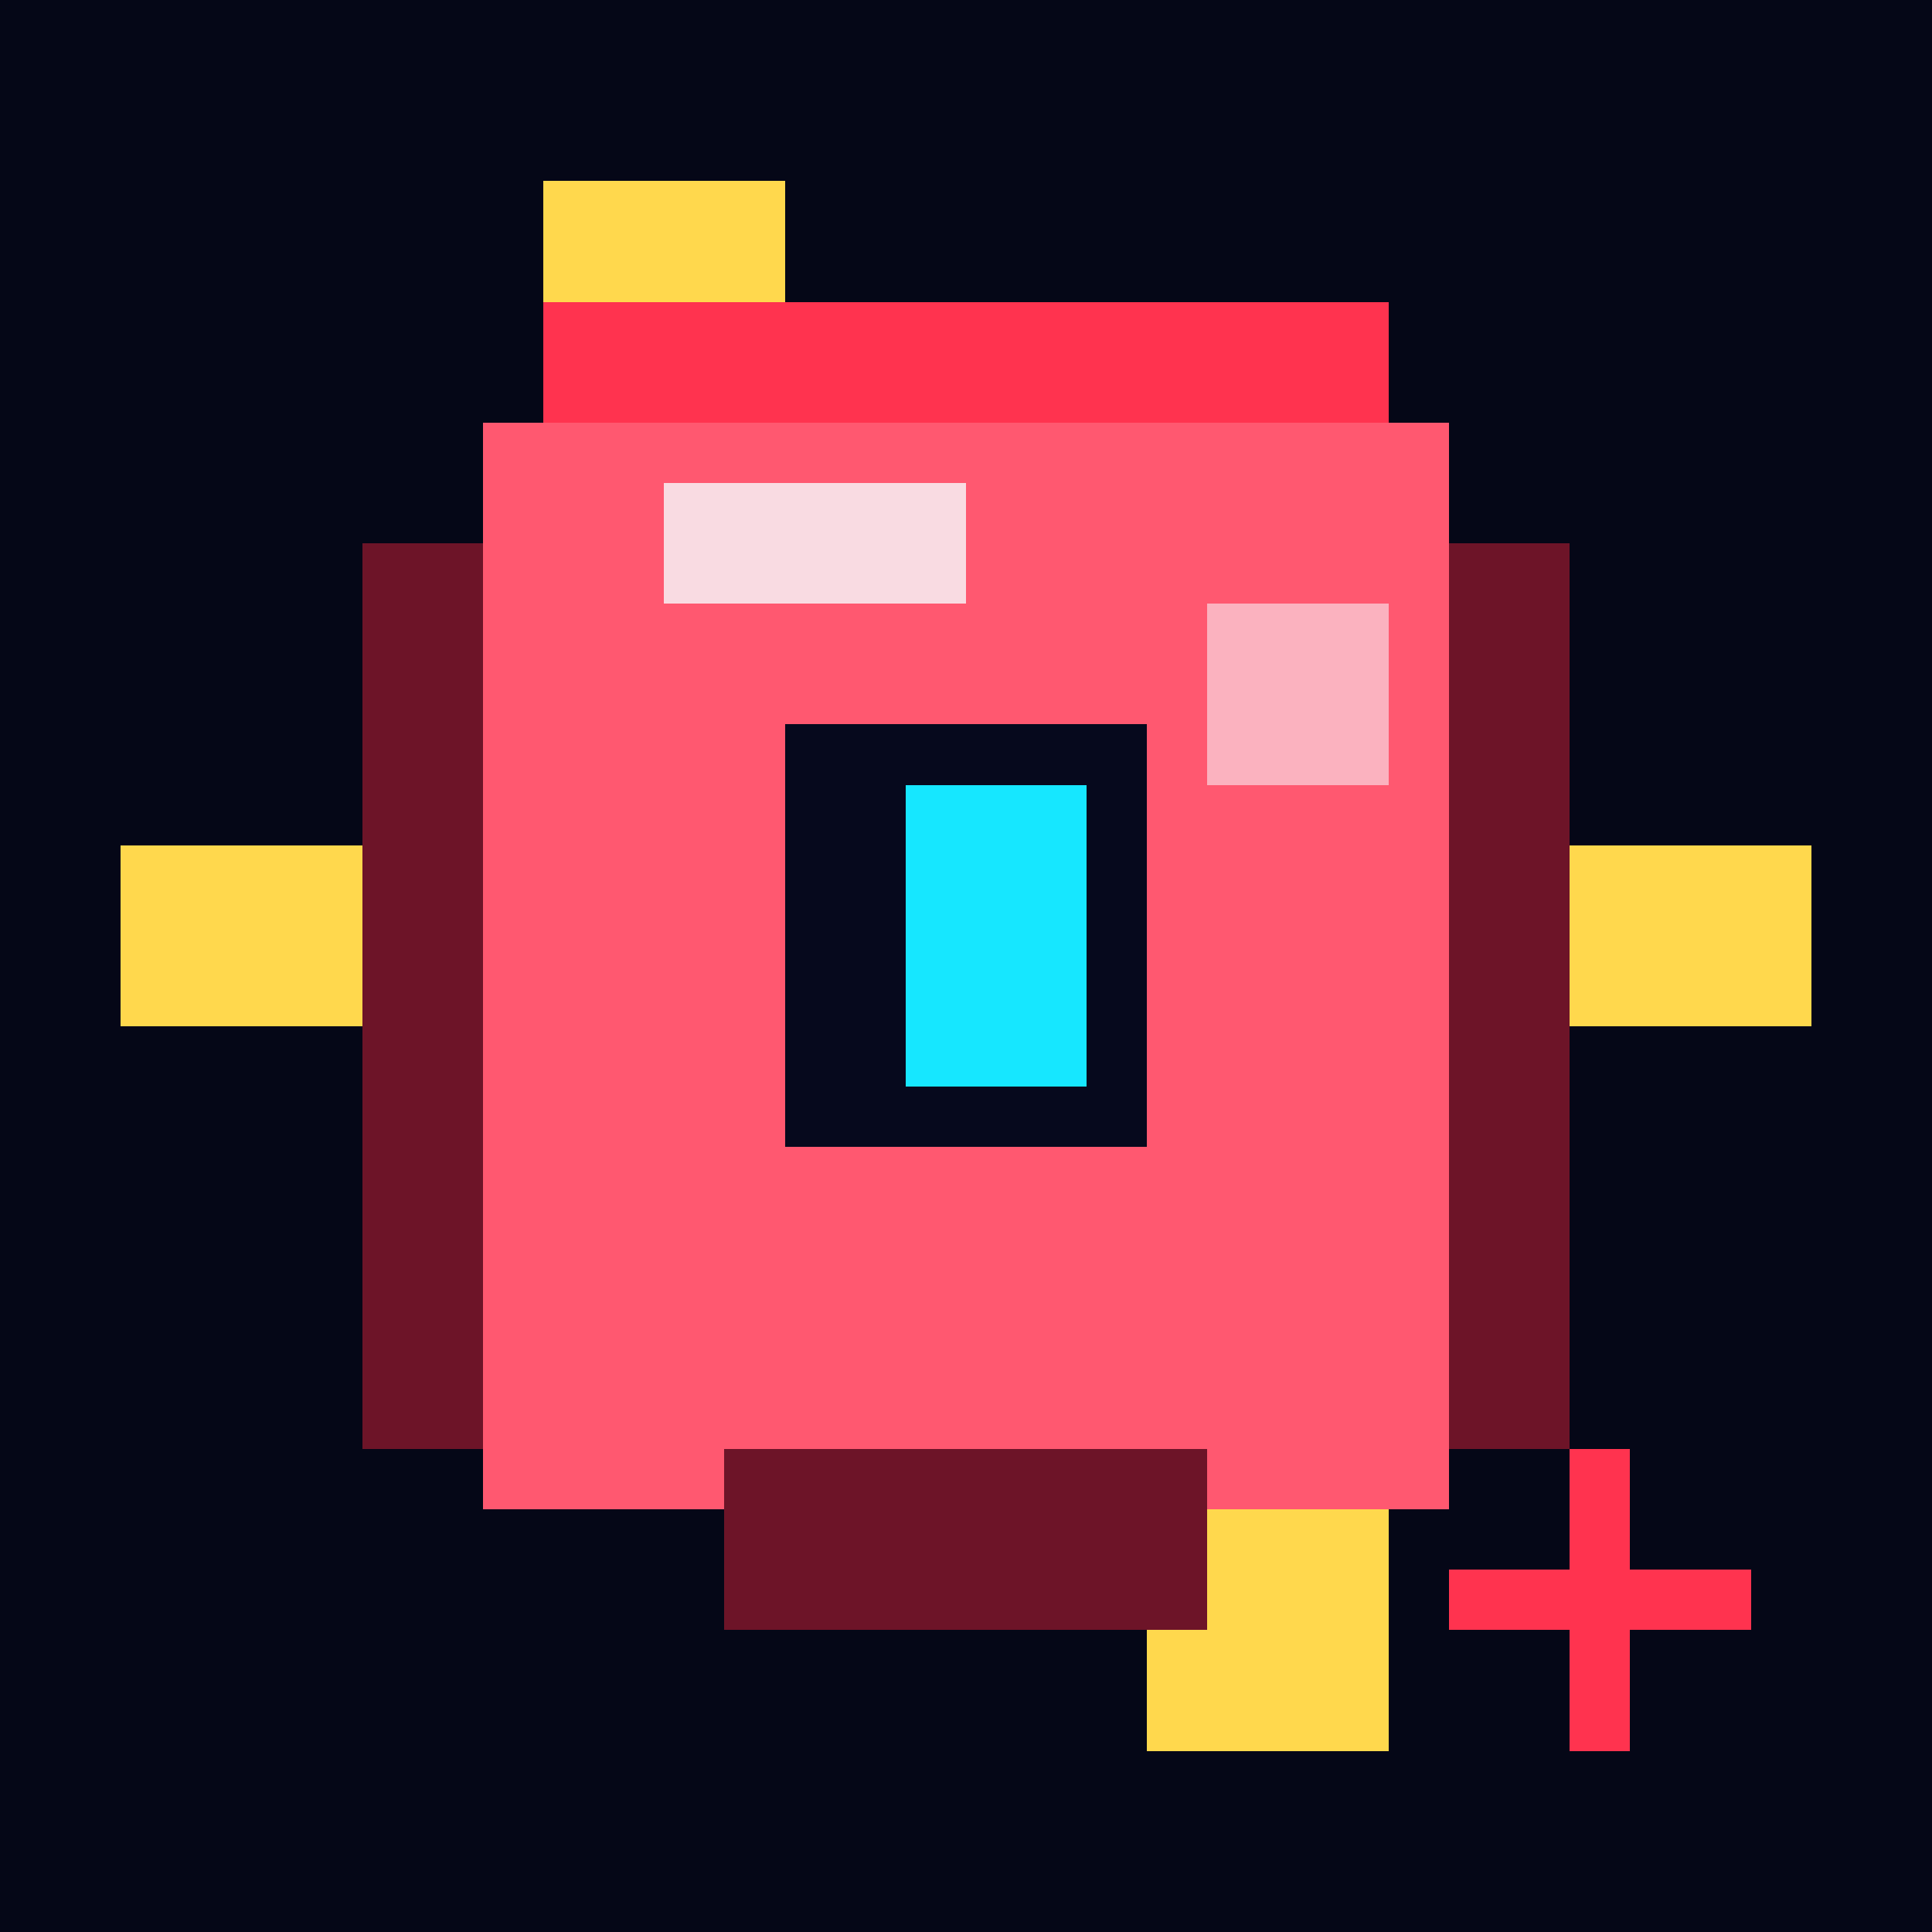
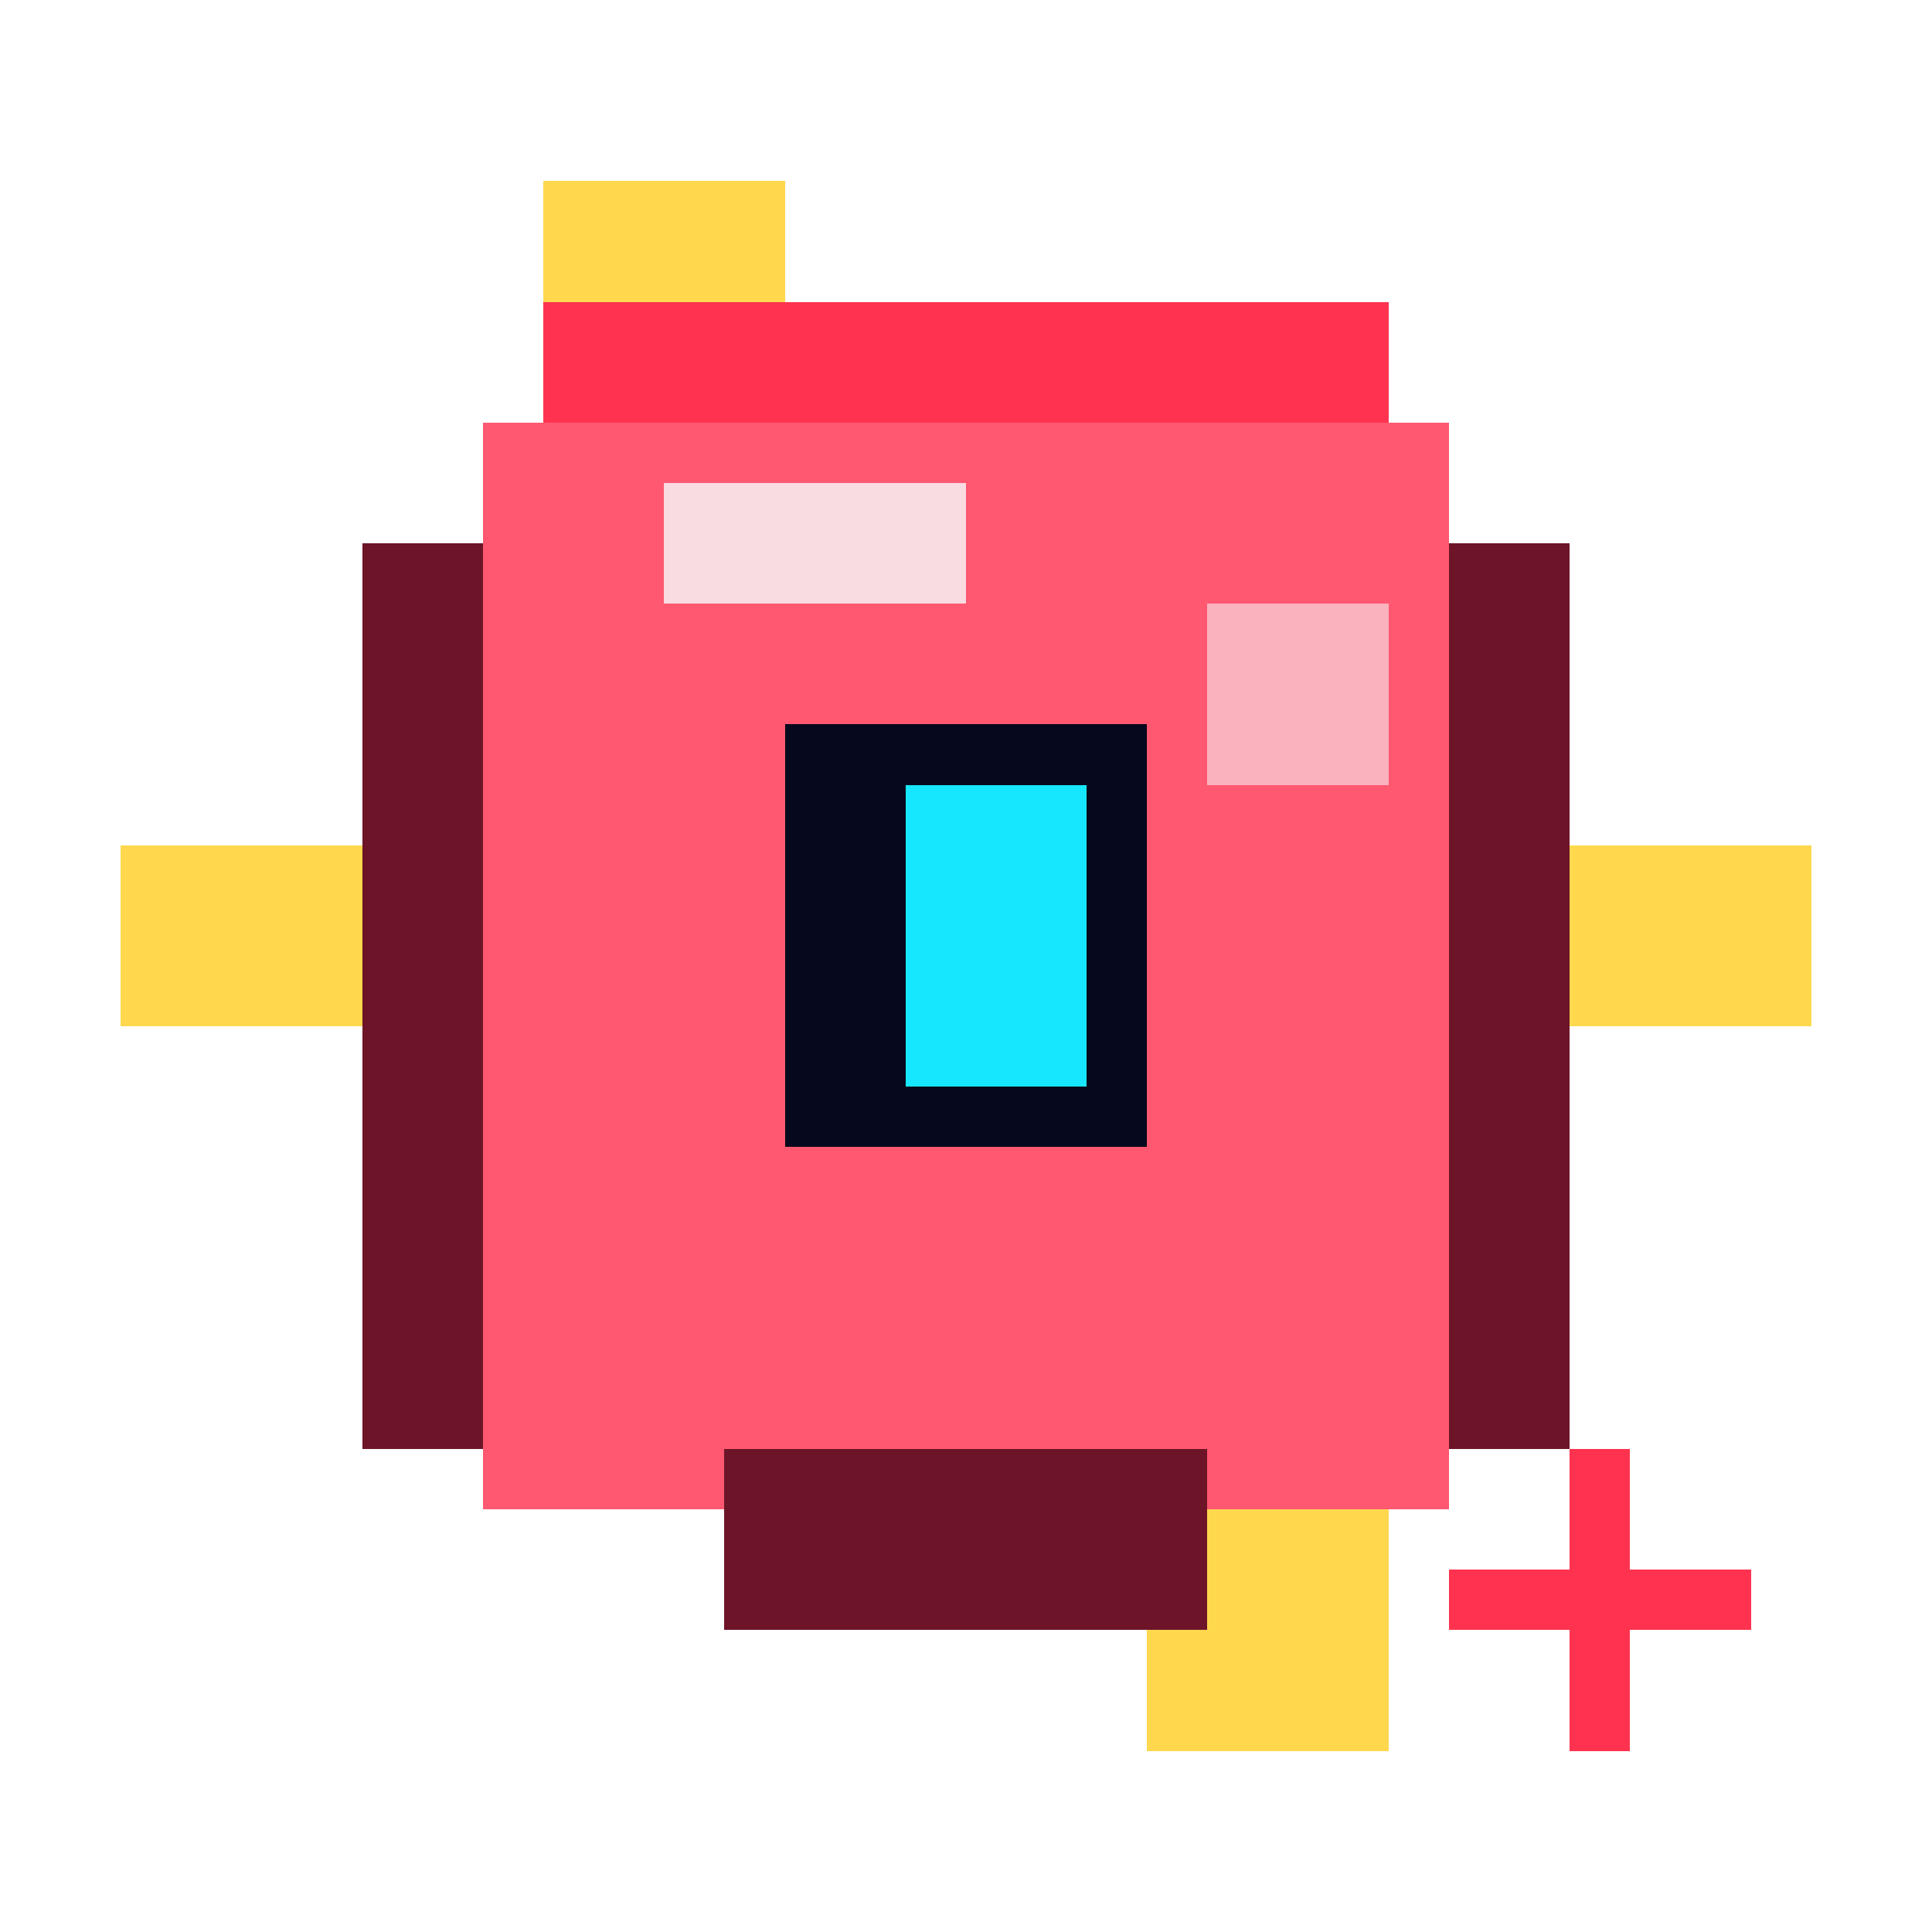
<svg xmlns="http://www.w3.org/2000/svg" width="32" height="32" viewBox="0 0 32 32" shape-rendering="crispEdges">
-   <rect x="0" y="0" width="32" height="32" fill="#050717" />
  <rect x="2" y="14" width="6" height="3" fill="#ffd84d" />
  <rect x="24" y="14" width="6" height="3" fill="#ffd84d" />
  <rect x="9" y="3" width="4" height="4" fill="#ffd84d" />
  <rect x="19" y="25" width="4" height="4" fill="#ffd84d" />
  <rect x="9" y="5" width="14" height="4" fill="#ff334f" />
  <rect x="6" y="9" width="20" height="15" fill="#6d1428" />
  <rect x="8" y="7" width="16" height="18" fill="#ff5870" />
  <rect x="10" y="9" width="12" height="13" fill="#ff5870" opacity="0.86" />
  <rect x="13" y="12" width="6" height="7" fill="#06091d" />
  <rect x="15" y="13" width="3" height="5" fill="#16e7ff" />
  <rect x="11" y="8" width="5" height="2" fill="#f8fbff" opacity="0.8" />
  <rect x="20" y="10" width="3" height="3" fill="#f8fbff" opacity="0.55" />
  <rect x="12" y="24" width="8" height="3" fill="#6d1428" />
  <rect x="26" y="24" width="1" height="5" fill="#ff334f" />
  <rect x="24" y="26" width="5" height="1" fill="#ff334f" />
</svg>
